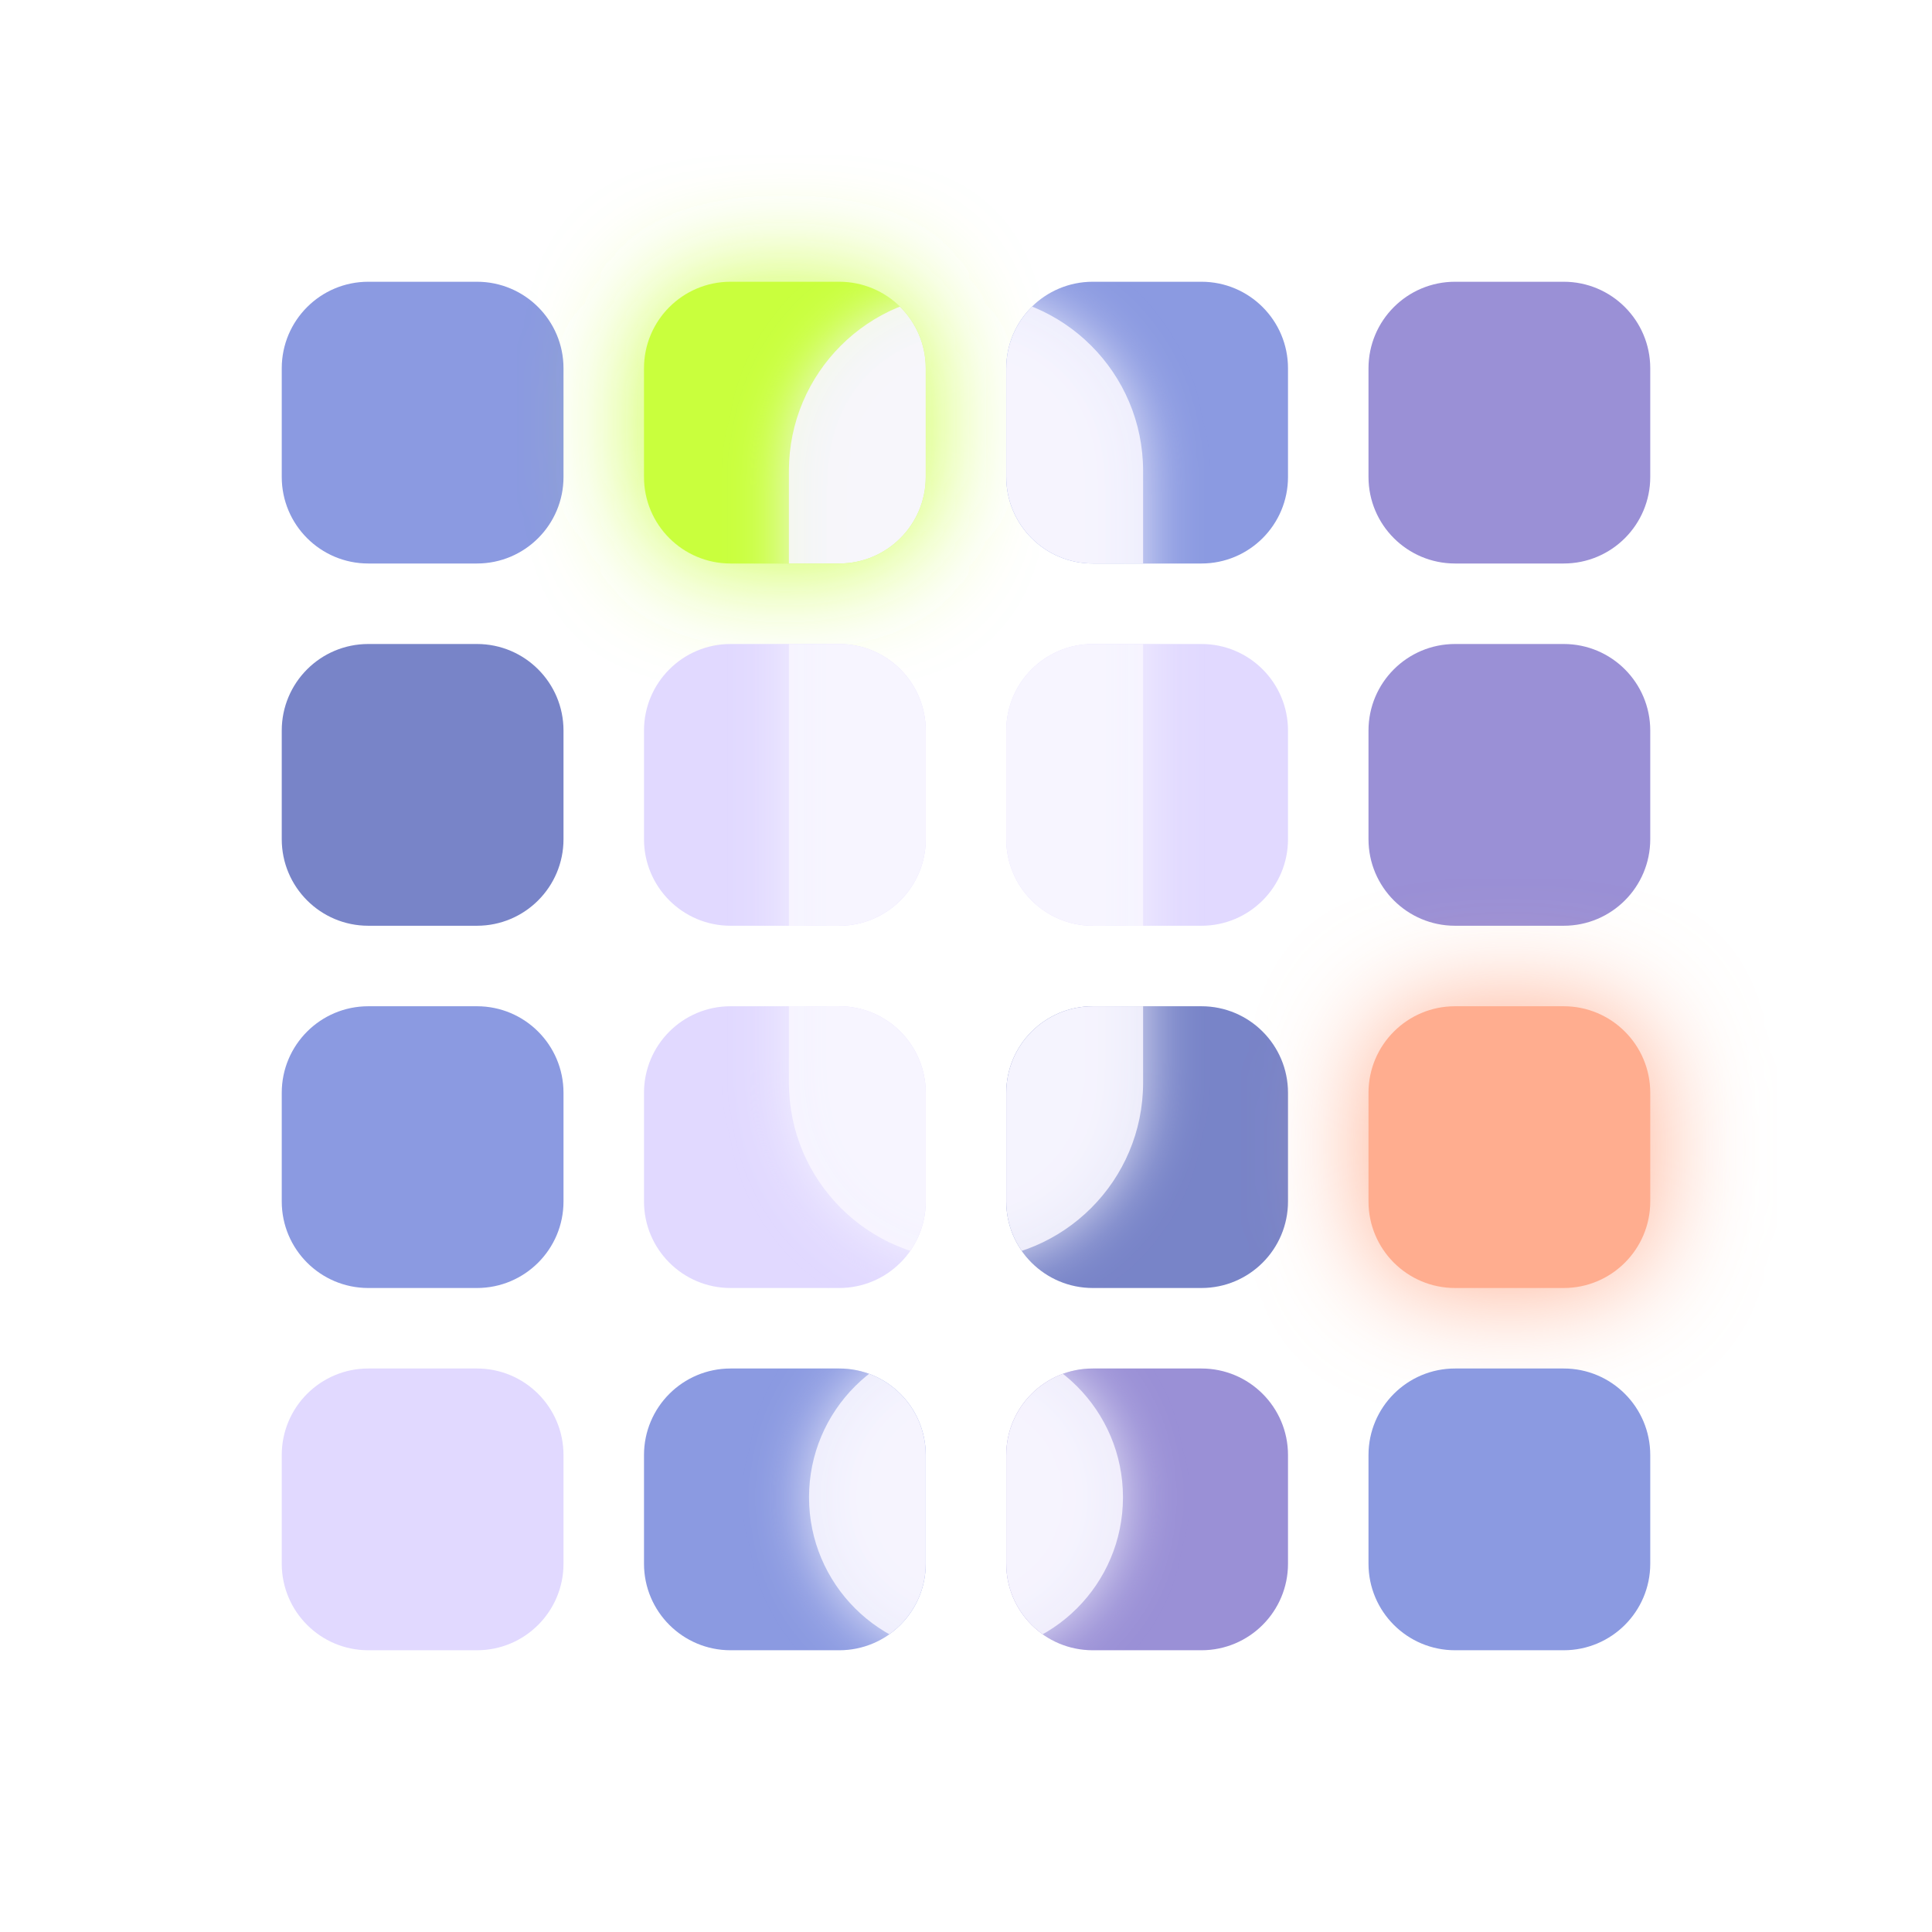
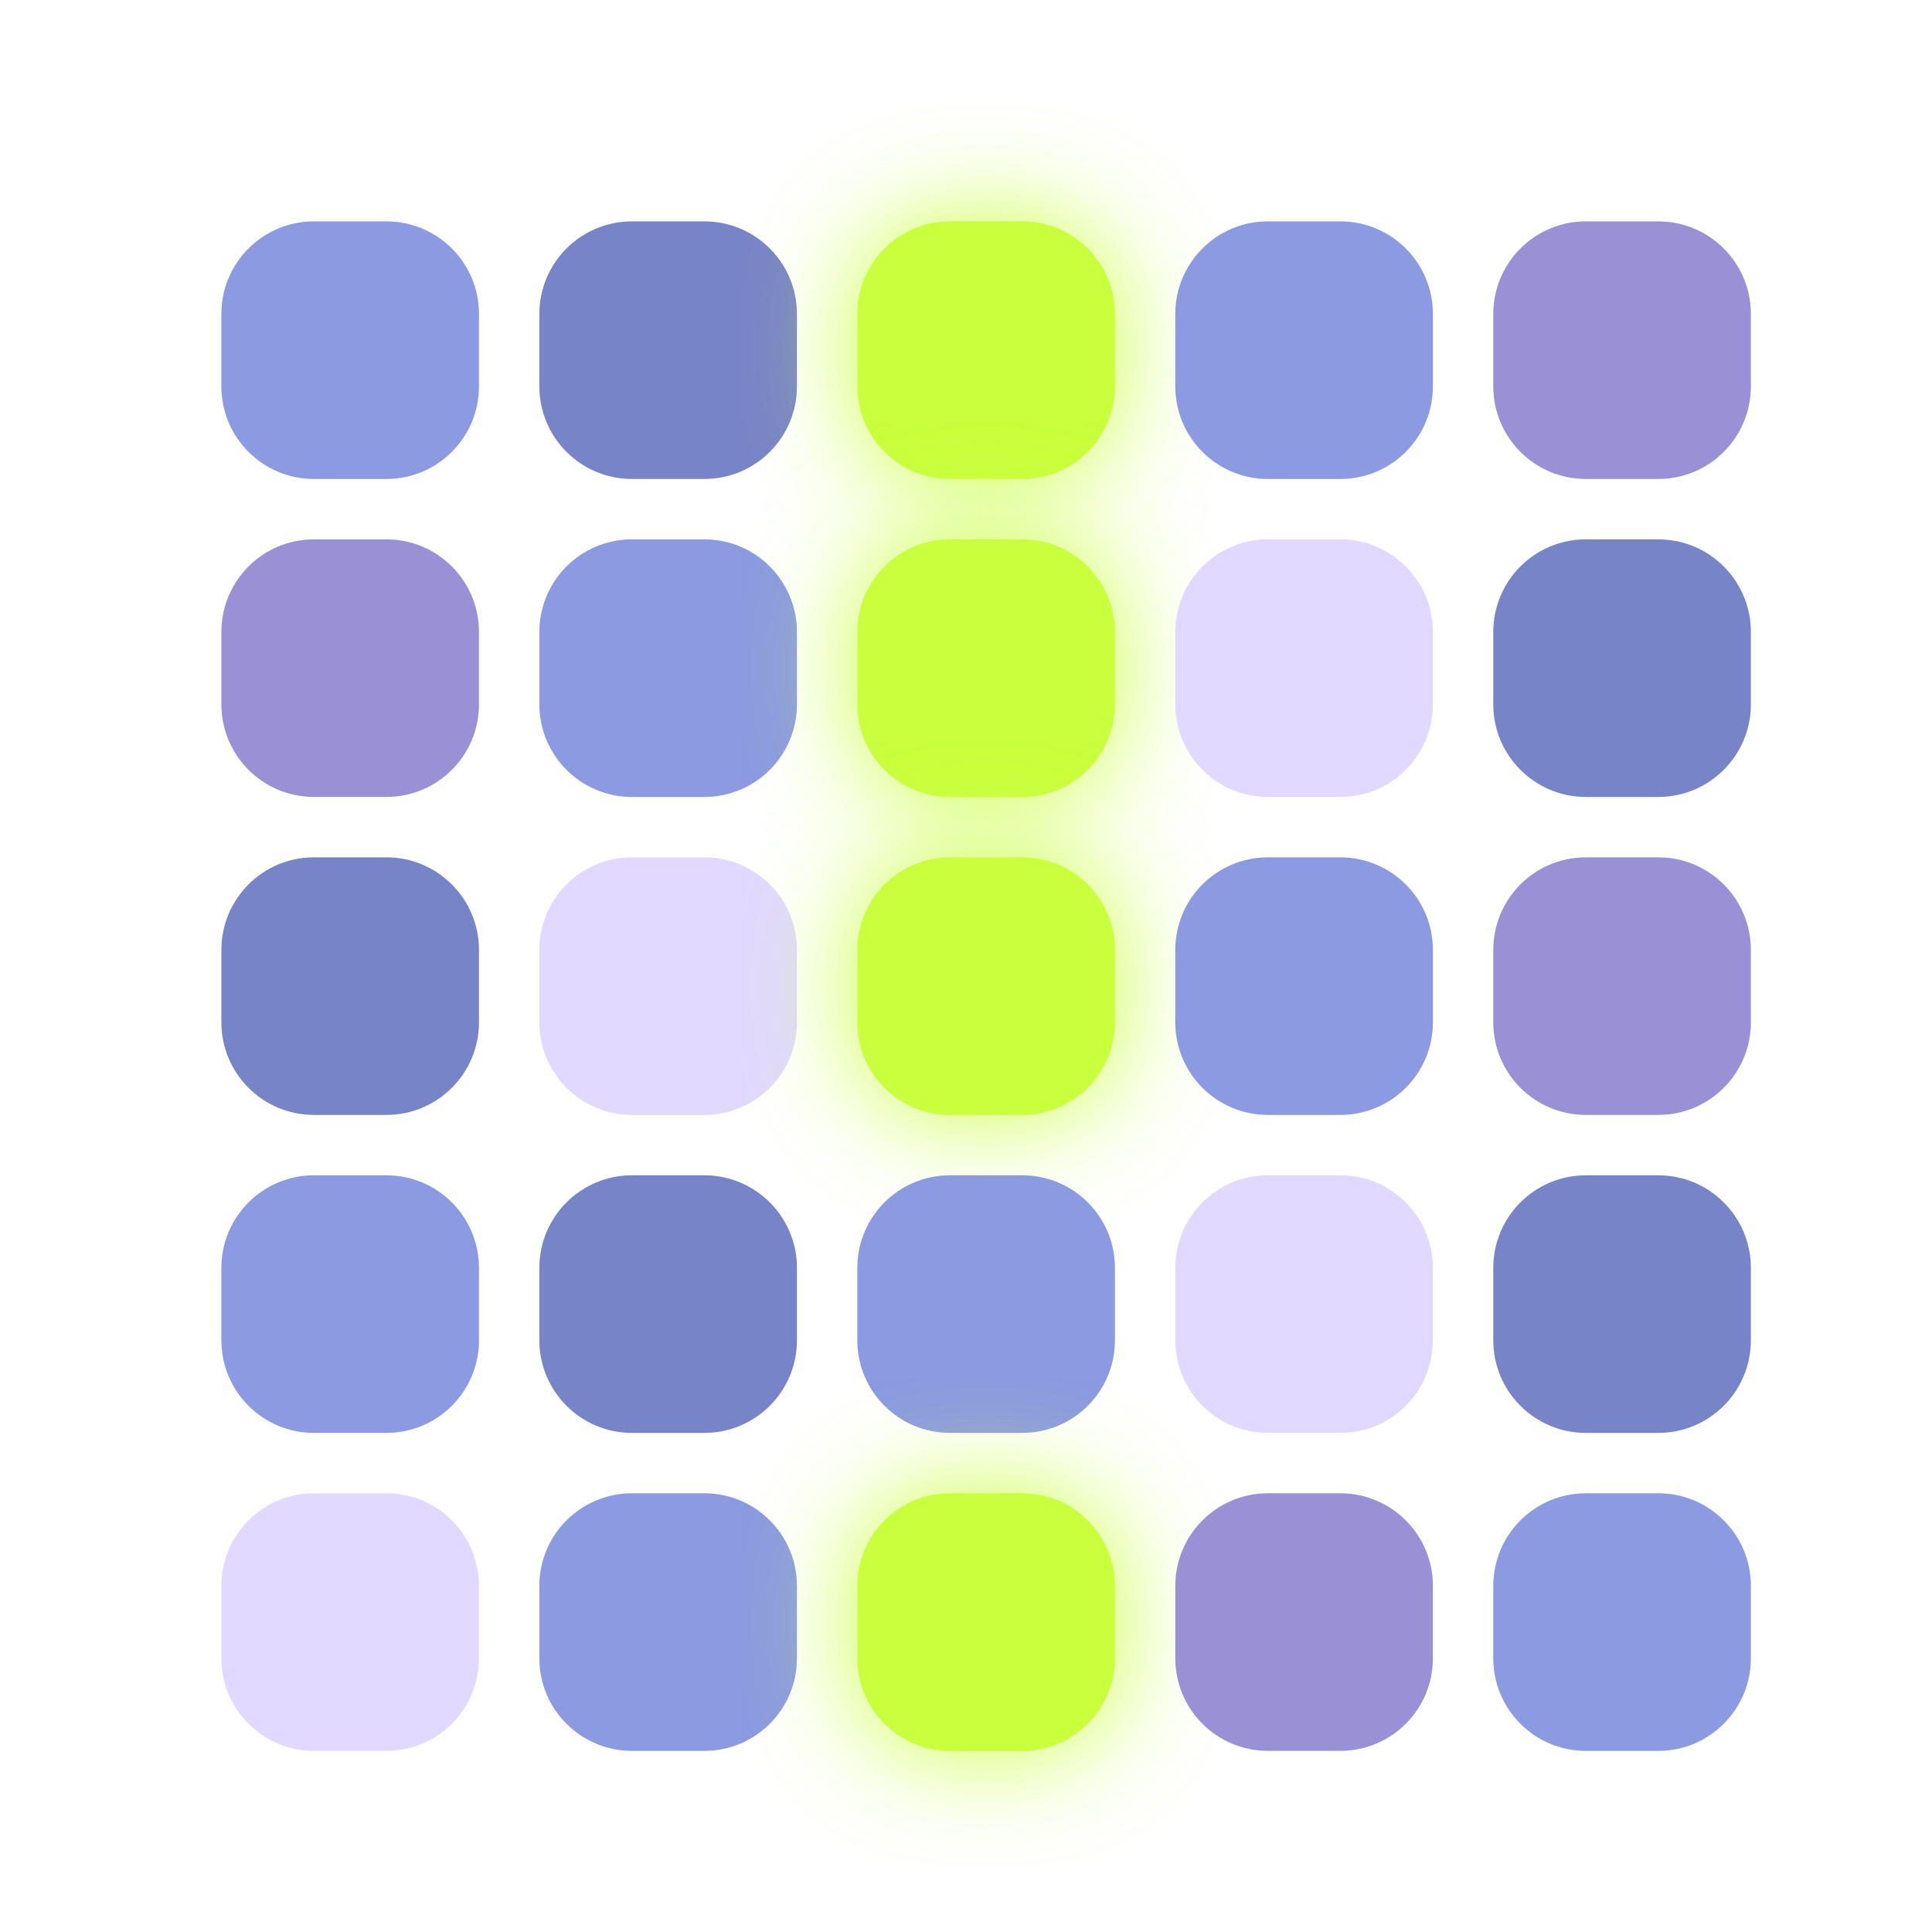
<svg xmlns="http://www.w3.org/2000/svg" width="48" height="48" viewBox="0 0 48 48" fill="none">
  <defs>
-     <clipPath id="grid-clip">
-       <rect x="7" y="7" width="7" height="7" rx="2.15" />
-       <rect x="16" y="7" width="7" height="7" rx="2.15" />
-       <rect x="25" y="7" width="7" height="7" rx="2.15" />
-       <rect x="34" y="7" width="7" height="7" rx="2.15" />
-       <rect x="7" y="16" width="7" height="7" rx="2.15" />
-       <rect x="16" y="16" width="7" height="7" rx="2.15" />
-       <rect x="25" y="16" width="7" height="7" rx="2.15" />
-       <rect x="34" y="16" width="7" height="7" rx="2.15" />
-       <rect x="7" y="25" width="7" height="7" rx="2.15" />
-       <rect x="16" y="25" width="7" height="7" rx="2.15" />
-       <rect x="25" y="25" width="7" height="7" rx="2.15" />
-       <rect x="34" y="25" width="7" height="7" rx="2.15" />
-       <rect x="7" y="34" width="7" height="7" rx="2.15" />
-       <rect x="16" y="34" width="7" height="7" rx="2.15" />
-       <rect x="25" y="34" width="7" height="7" rx="2.15" />
-       <rect x="34" y="34" width="7" height="7" rx="2.15" />
-     </clipPath>
-     <linearGradient id="exclamation-fill" x1="15" x2="31" y1="9" y2="40">
-       <stop stop-color="#F8F5FF" stop-opacity=".86" />
-       <stop offset=".58" stop-color="#D9D0FF" stop-opacity=".68" />
-       <stop offset="1" stop-color="#BBB0F2" stop-opacity=".56" />
-     </linearGradient>
    <filter id="glow" x="-45%" y="-45%" width="190%" height="190%">
      <feGaussianBlur stdDeviation="1.35" result="blur" />
      <feMerge>
        <feMergeNode in="blur" />
        <feMergeNode in="SourceGraphic" />
      </feMerge>
    </filter>
-     <filter id="exclamation-glow" x="-30%" y="-30%" width="160%" height="160%">
-       <feGaussianBlur stdDeviation=".7" result="blur" />
-       <feMerge>
-         <feMergeNode in="blur" />
-         <feMergeNode in="SourceGraphic" />
-       </feMerge>
-     </filter>
  </defs>
  <g>
-     <rect x="7" y="7" width="7" height="7" rx="2.15" fill="#8B9AE1" />
-     <rect x="16" y="7" width="7" height="7" rx="2.15" fill="#C9FF3D" filter="url(#glow)" />
-     <rect x="25" y="7" width="7" height="7" rx="2.15" fill="#8B9AE1" />
-     <rect x="34" y="7" width="7" height="7" rx="2.15" fill="#9A90D6" />
-     <rect x="7" y="16" width="7" height="7" rx="2.15" fill="#7884C8" />
-     <rect x="16" y="16" width="7" height="7" rx="2.15" fill="#E1D9FF" />
-     <rect x="25" y="16" width="7" height="7" rx="2.15" fill="#E1D9FF" />
-     <rect x="34" y="16" width="7" height="7" rx="2.15" fill="#9A90D6" />
-     <rect x="7" y="25" width="7" height="7" rx="2.15" fill="#8B9AE1" />
-     <rect x="16" y="25" width="7" height="7" rx="2.15" fill="#E1D9FF" />
-     <rect x="25" y="25" width="7" height="7" rx="2.15" fill="#7884C8" />
-     <rect x="34" y="25" width="7" height="7" rx="2.15" fill="#FFAD8F" filter="url(#glow)" />
-     <rect x="7" y="34" width="7" height="7" rx="2.15" fill="#E1D9FF" />
-     <rect x="16" y="34" width="7" height="7" rx="2.15" fill="#8B9AE1" />
-     <rect x="25" y="34" width="7" height="7" rx="2.15" fill="#9A90D6" />
-     <rect x="34" y="34" width="7" height="7" rx="2.15" fill="#8B9AE1" />
-   </g>
-   <g clip-path="url(#grid-clip)" filter="url(#exclamation-glow)">
-     <rect x="19.6" y="7.3" width="8.8" height="24" rx="4.4" fill="url(#exclamation-fill)" />
-     <circle cx="24" cy="37.2" r="3.9" fill="url(#exclamation-fill)" />
+     <rect x="5.5" y="5.5" width="6.4" height="6.4" rx="2.3" fill="#8B9AE1" />
+     <rect x="13.4" y="5.5" width="6.4" height="6.4" rx="2.3" fill="#7884C8" />
+     <rect x="21.3" y="5.5" width="6.4" height="6.4" rx="2.3" fill="#C9FF3D" filter="url(#glow)" />
+     <rect x="29.2" y="5.5" width="6.4" height="6.4" rx="2.3" fill="#8B9AE1" />
+     <rect x="37.1" y="5.5" width="6.4" height="6.4" rx="2.3" fill="#9A90D6" />
+     <rect x="5.5" y="13.4" width="6.4" height="6.4" rx="2.3" fill="#9A90D6" />
+     <rect x="13.4" y="13.4" width="6.4" height="6.4" rx="2.3" fill="#8B9AE1" />
+     <rect x="21.3" y="13.4" width="6.4" height="6.4" rx="2.3" fill="#C9FF3D" filter="url(#glow)" />
+     <rect x="29.2" y="13.4" width="6.4" height="6.4" rx="2.3" fill="#E1D9FF" />
+     <rect x="37.1" y="13.4" width="6.4" height="6.4" rx="2.3" fill="#7884C8" />
+     <rect x="5.5" y="21.3" width="6.4" height="6.4" rx="2.3" fill="#7884C8" />
+     <rect x="13.4" y="21.3" width="6.4" height="6.4" rx="2.3" fill="#E1D9FF" />
+     <rect x="21.3" y="21.3" width="6.4" height="6.4" rx="2.3" fill="#C9FF3D" filter="url(#glow)" />
+     <rect x="29.2" y="21.3" width="6.4" height="6.4" rx="2.3" fill="#8B9AE1" />
+     <rect x="37.1" y="21.3" width="6.4" height="6.4" rx="2.3" fill="#9A90D6" />
+     <rect x="5.5" y="29.2" width="6.4" height="6.4" rx="2.3" fill="#8B9AE1" />
+     <rect x="13.4" y="29.2" width="6.4" height="6.4" rx="2.3" fill="#7884C8" />
+     <rect x="21.3" y="29.2" width="6.4" height="6.4" rx="2.3" fill="#8B9AE1" />
+     <rect x="29.2" y="29.2" width="6.4" height="6.4" rx="2.3" fill="#E1D9FF" />
+     <rect x="37.1" y="29.2" width="6.4" height="6.4" rx="2.3" fill="#7884C8" />
+     <rect x="5.5" y="37.1" width="6.4" height="6.4" rx="2.3" fill="#E1D9FF" />
+     <rect x="13.4" y="37.1" width="6.4" height="6.4" rx="2.3" fill="#8B9AE1" />
+     <rect x="21.3" y="37.1" width="6.4" height="6.4" rx="2.3" fill="#C9FF3D" filter="url(#glow)" />
+     <rect x="29.2" y="37.1" width="6.4" height="6.4" rx="2.3" fill="#9A90D6" />
+     <rect x="37.1" y="37.1" width="6.4" height="6.4" rx="2.3" fill="#8B9AE1" />
  </g>
</svg>
